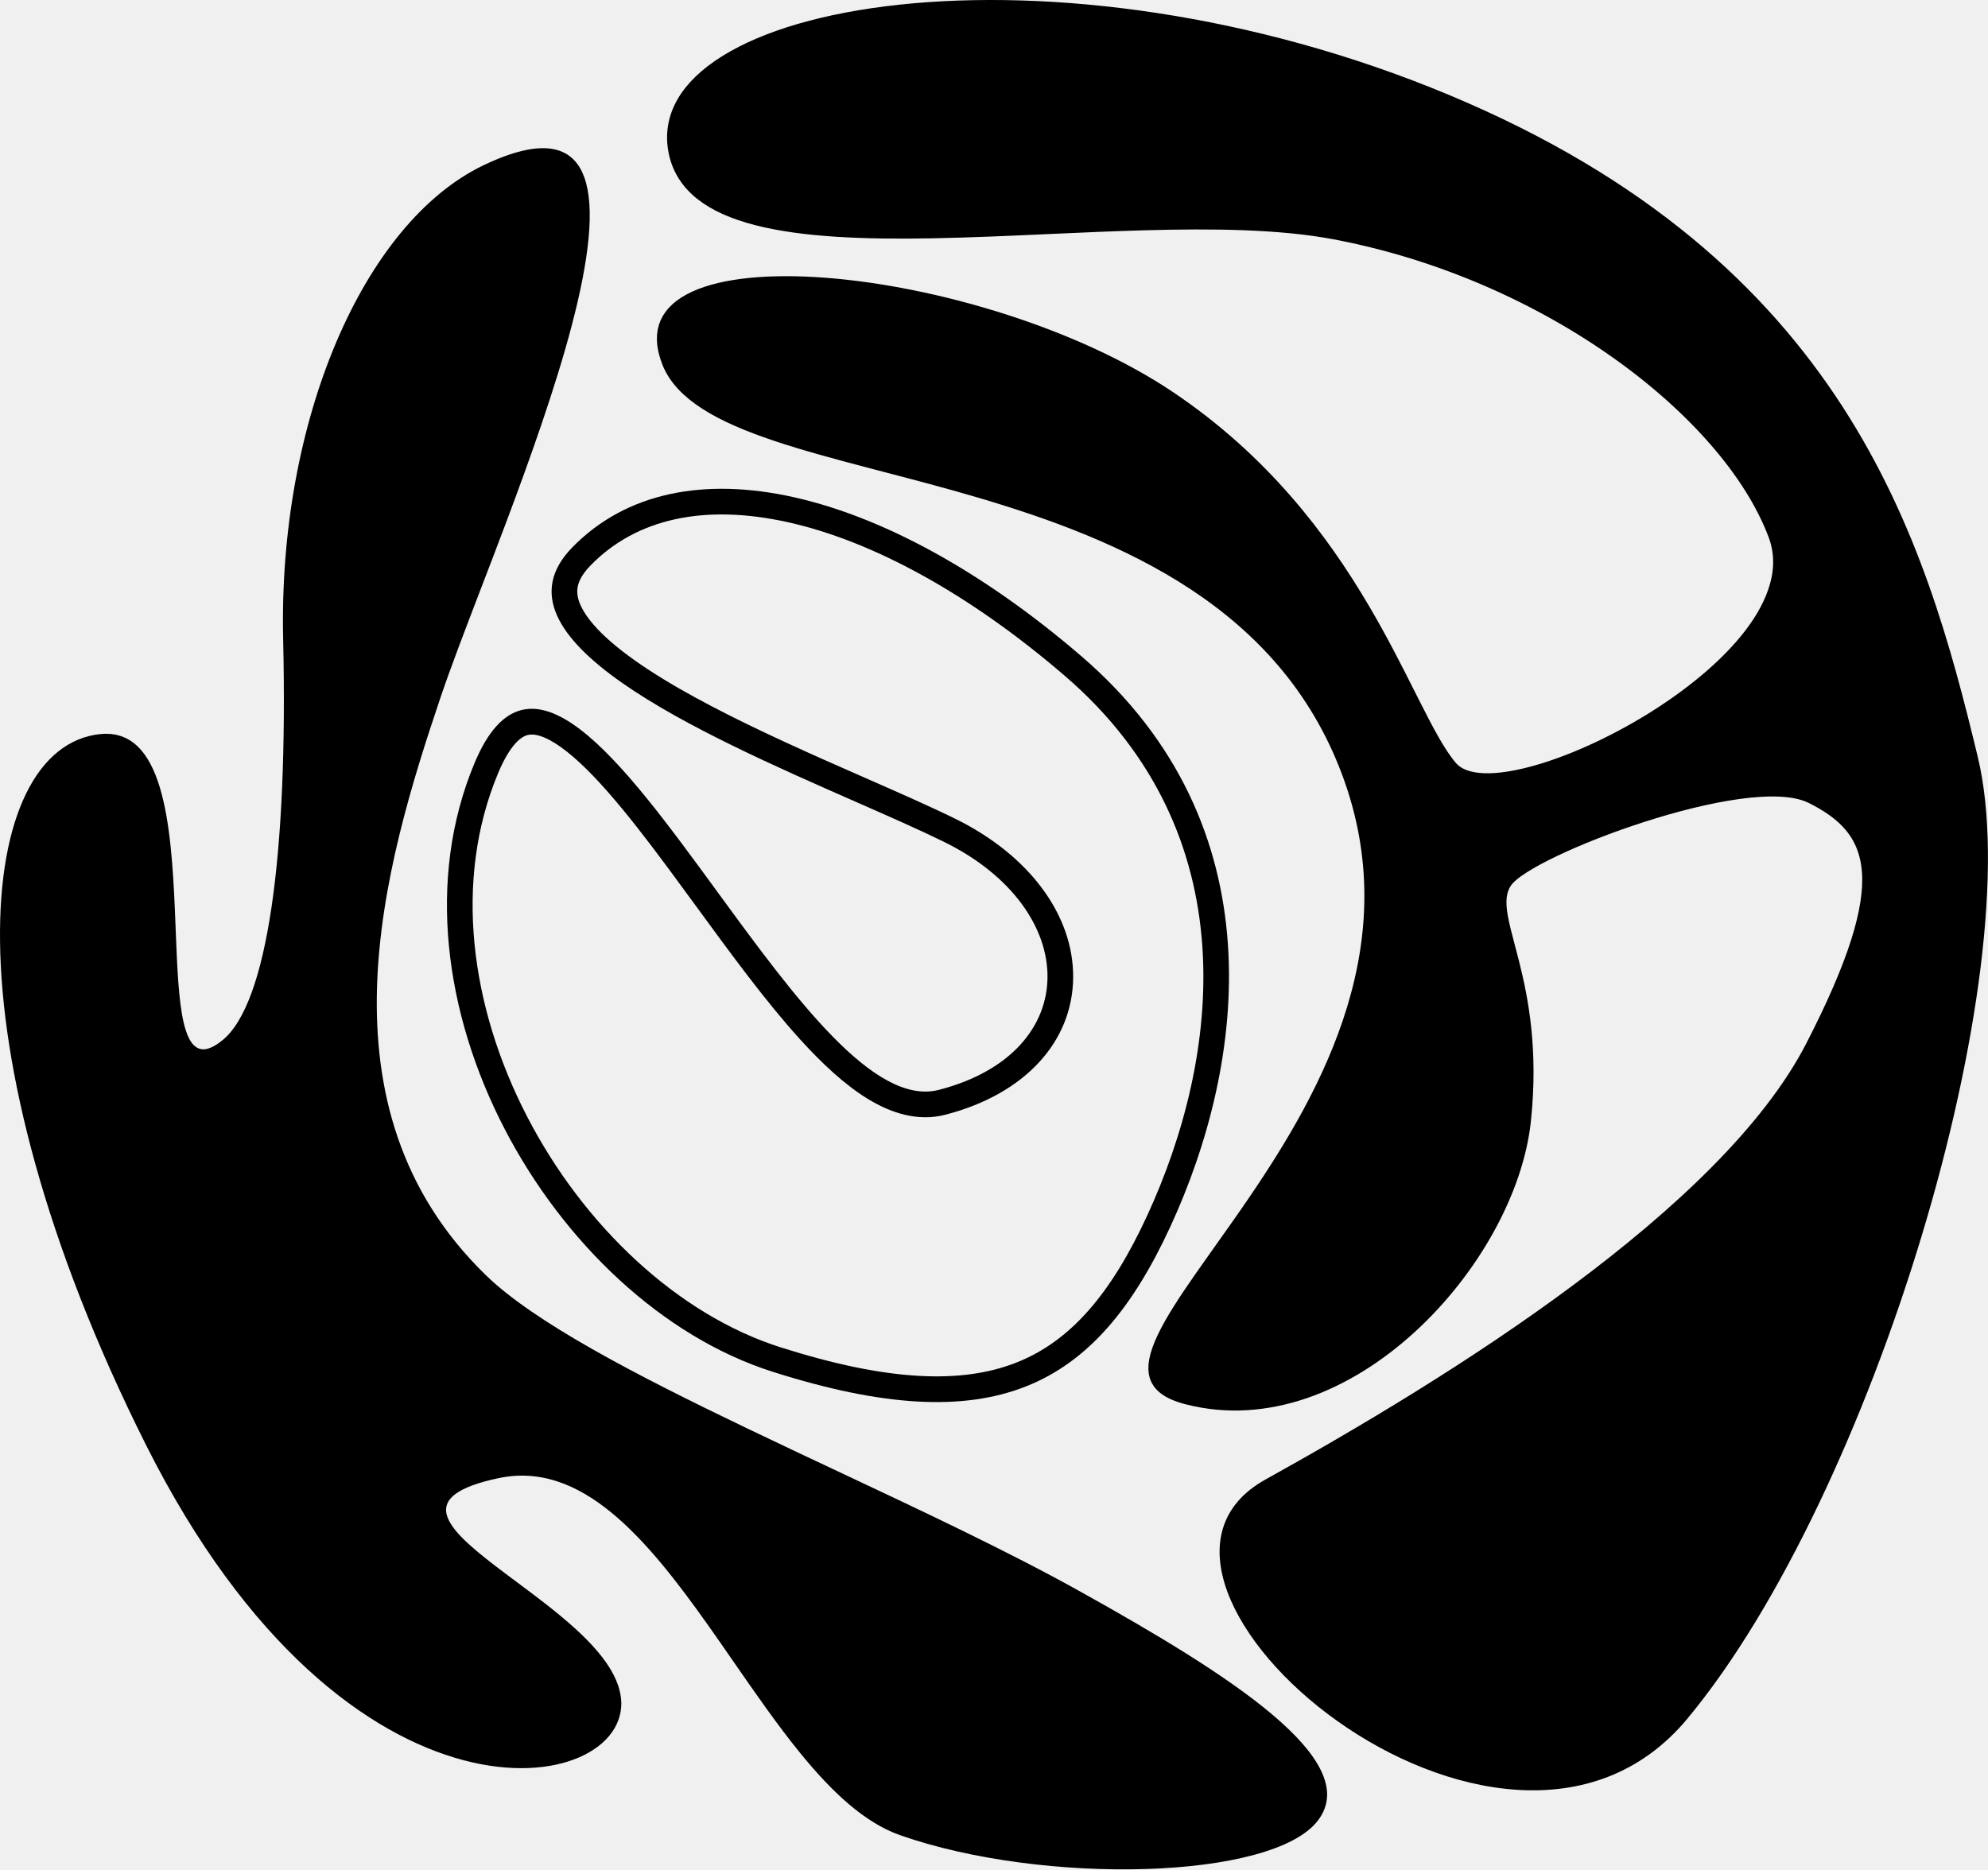
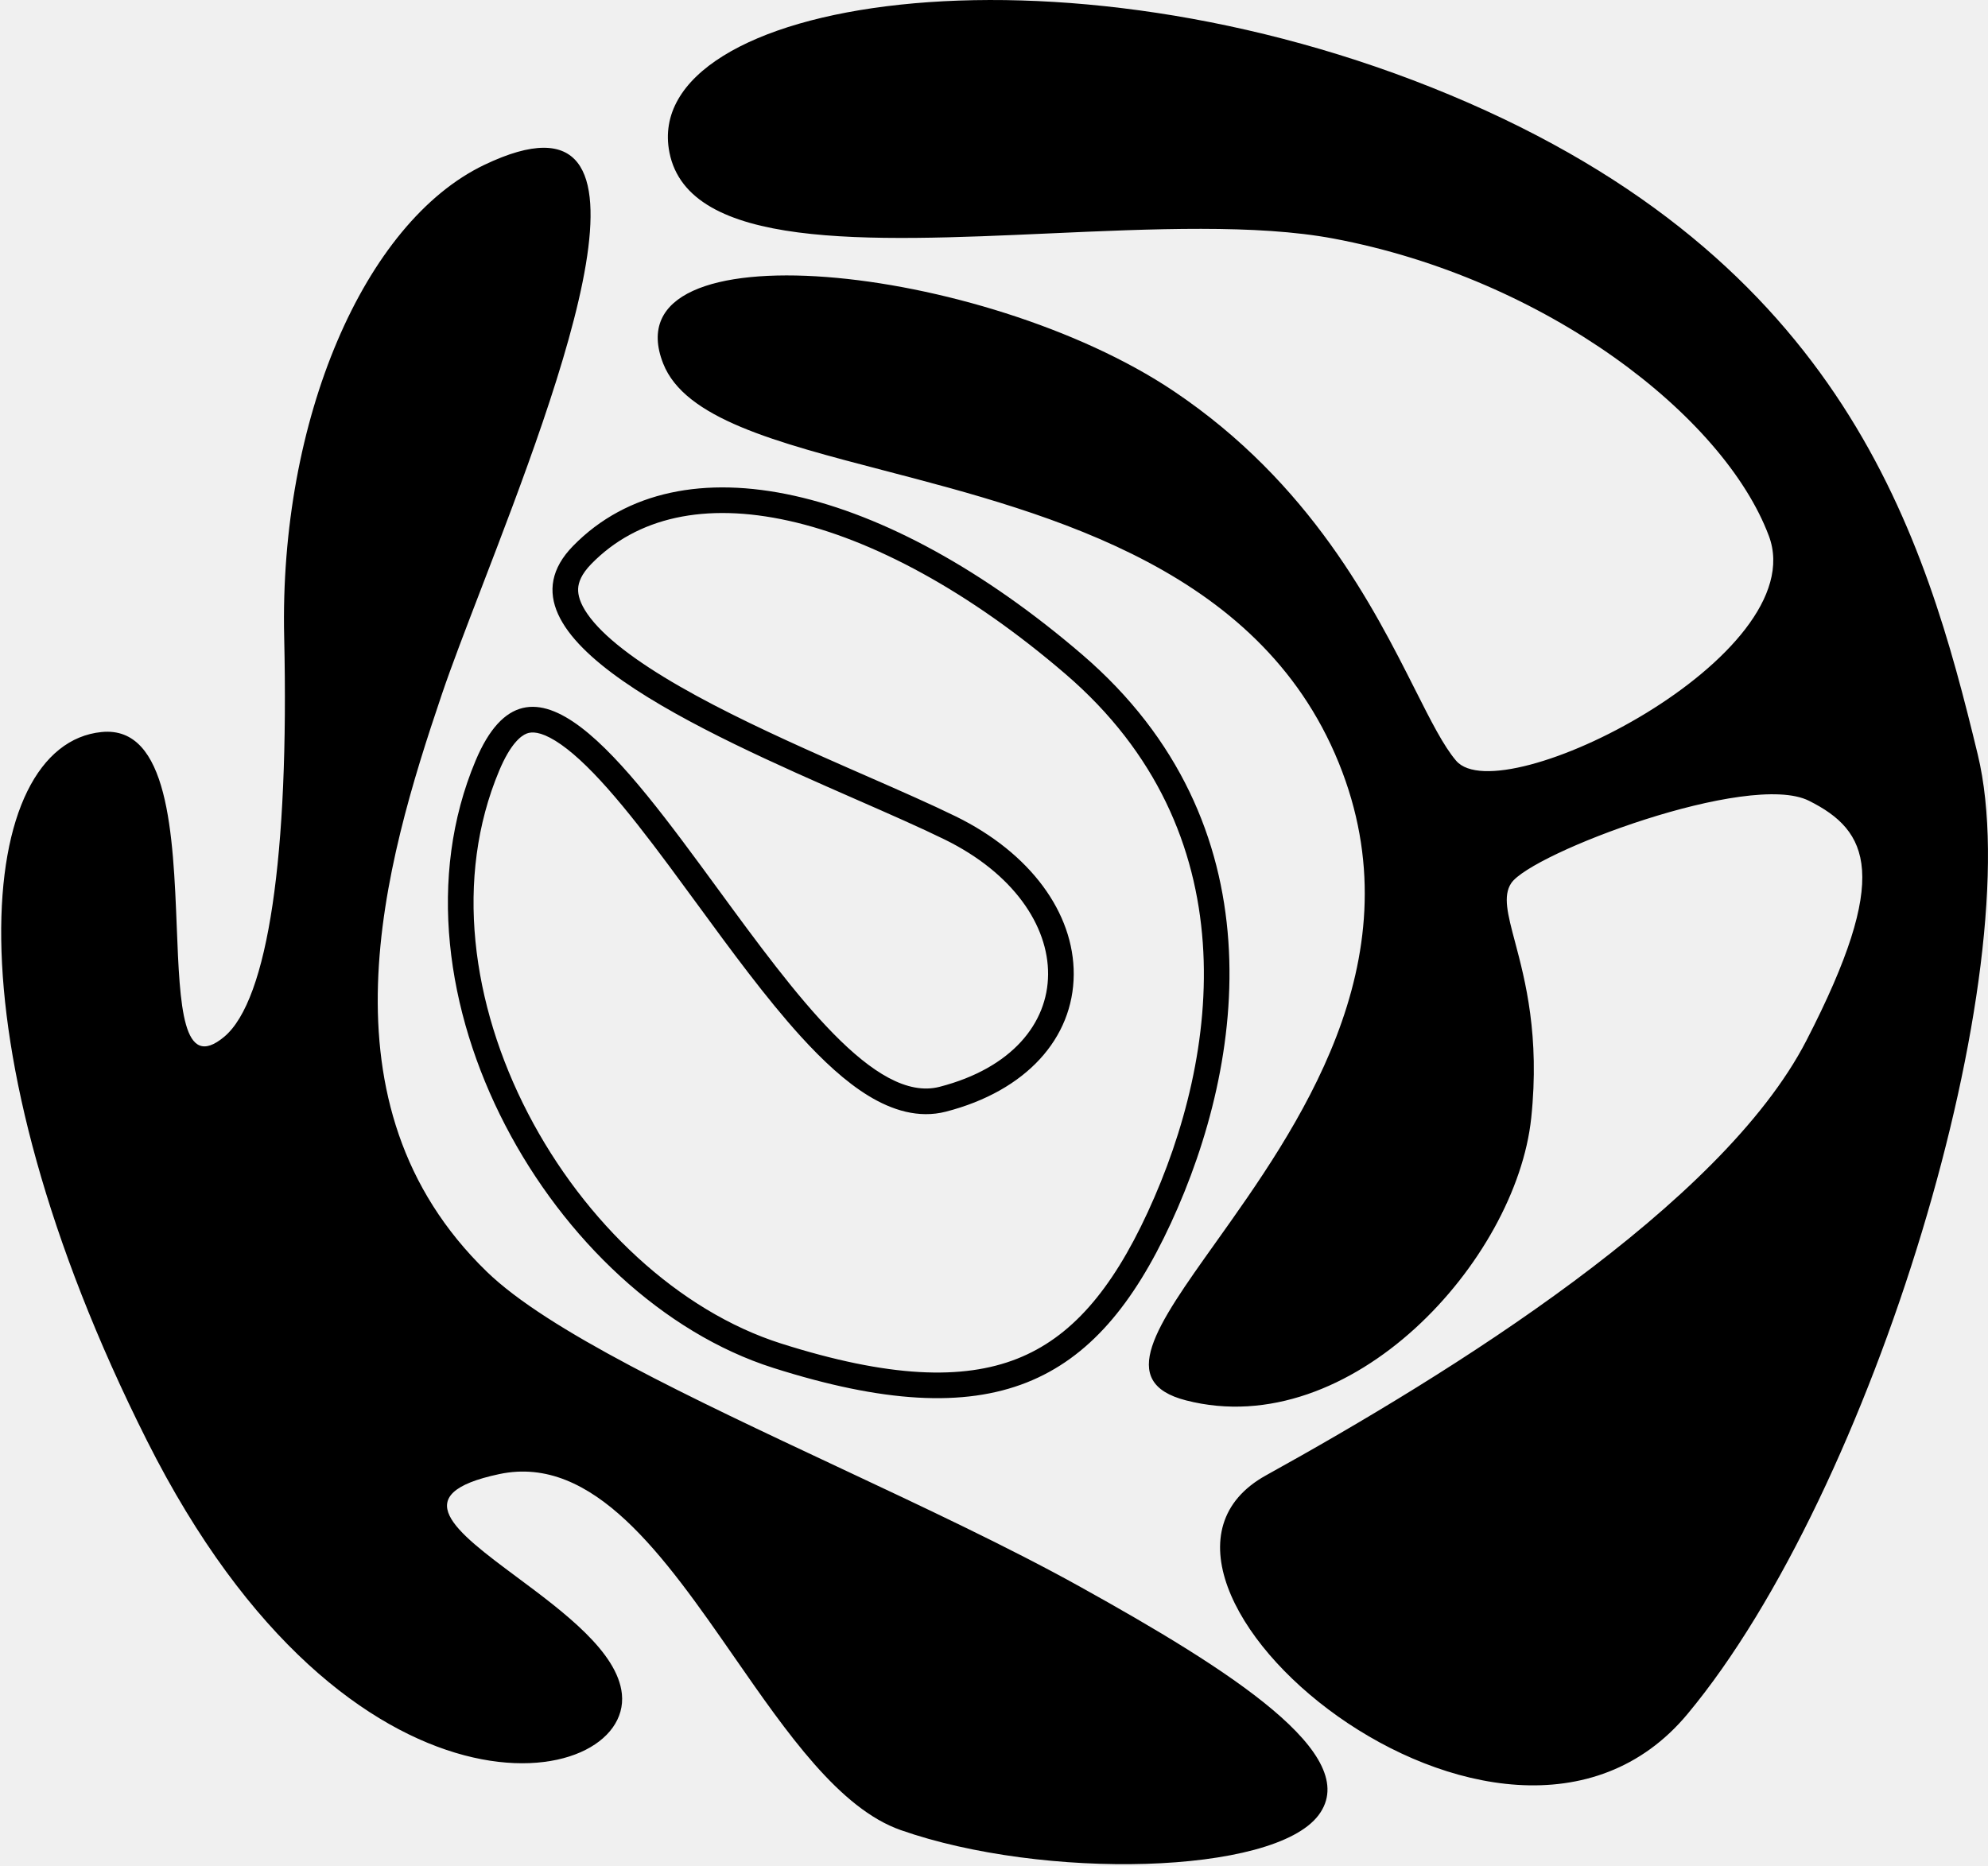
- <svg xmlns="http://www.w3.org/2000/svg" width="84" height="79" viewBox="0 0 84 79" fill="none">
-   <g clip-path="url(#clip0_116_1574)">
-     <path d="M9.746 44.323L9.746 44.323C10.312 43.851 10.754 43.076 11.108 42.103C11.465 41.119 11.75 39.878 11.967 38.414C12.401 35.485 12.57 31.607 12.464 26.987C12.36 22.446 13.195 18.123 14.672 14.647C16.154 11.159 18.256 8.582 20.642 7.437C21.855 6.856 22.685 6.7 23.227 6.782C23.712 6.856 24.021 7.128 24.212 7.645C24.417 8.198 24.47 9.008 24.369 10.049C24.27 11.079 24.027 12.283 23.683 13.597C22.996 16.223 21.924 19.23 20.865 22.043C20.519 22.962 20.174 23.862 19.844 24.72C19.171 26.476 18.565 28.058 18.154 29.273C16.938 32.873 15.566 37.277 15.431 41.687C15.296 46.115 16.407 50.581 20.183 54.251C21.25 55.288 22.866 56.361 24.782 57.45C26.705 58.543 28.964 59.669 31.338 60.808C32.591 61.41 33.876 62.014 35.162 62.619C38.765 64.314 42.38 66.014 45.354 67.67L45.354 67.67C48.557 69.452 51.517 71.217 53.438 72.841C54.403 73.656 55.06 74.399 55.371 75.051C55.524 75.371 55.585 75.651 55.574 75.898C55.562 76.139 55.48 76.378 55.298 76.621C54.927 77.117 54.102 77.57 52.852 77.907C51.627 78.239 50.085 78.434 48.398 78.486C45.02 78.591 41.144 78.119 38.201 77.085C36.831 76.604 35.526 75.397 34.209 73.781C33.265 72.623 32.35 71.303 31.419 69.959C31.054 69.431 30.686 68.9 30.313 68.373C29.003 66.526 27.631 64.742 26.125 63.515C24.609 62.279 22.901 61.566 20.956 61.979C20.066 62.168 19.401 62.406 18.968 62.72C18.745 62.882 18.563 63.079 18.454 63.319C18.343 63.566 18.326 63.822 18.375 64.068C18.469 64.528 18.797 64.954 19.163 65.329C19.544 65.717 20.038 66.121 20.57 66.531C20.878 66.768 21.199 67.007 21.525 67.25C22.348 67.864 23.198 68.498 23.937 69.167C24.984 70.114 25.66 71.008 25.745 71.837C25.822 72.582 25.357 73.33 24.29 73.8C23.225 74.269 21.627 74.411 19.709 73.903C15.888 72.891 10.86 69.301 6.611 60.83C2.343 52.319 0.569 45.018 0.502 39.812C0.468 37.205 0.863 35.159 1.555 33.751C2.241 32.353 3.193 31.629 4.293 31.519C4.808 31.468 5.179 31.619 5.479 31.912C5.799 32.226 6.064 32.728 6.271 33.409C6.685 34.773 6.811 36.638 6.891 38.495C6.902 38.765 6.913 39.035 6.923 39.304C6.984 40.836 7.041 42.309 7.266 43.297C7.334 43.595 7.422 43.873 7.542 44.109C7.661 44.342 7.831 44.57 8.083 44.711C8.647 45.026 9.245 44.741 9.746 44.323Z" fill="black" stroke="black" />
-     <path fill-rule="evenodd" clip-rule="evenodd" d="M22.272 47.186C24.671 51.823 28.648 55.558 32.968 56.934C37.534 58.389 40.652 58.49 42.951 57.581C45.221 56.684 46.938 54.701 48.472 51.373C51.562 44.672 52.752 35.241 44.995 28.564C40.932 25.067 36.846 22.86 33.297 22.07C29.76 21.283 26.885 21.915 24.954 23.894C24.522 24.336 24.405 24.684 24.392 24.944C24.378 25.217 24.472 25.569 24.787 26.023C25.444 26.971 26.817 28.012 28.685 29.089C30.518 30.144 32.682 31.154 34.778 32.089C35.385 32.359 35.989 32.625 36.577 32.883C37.994 33.506 39.318 34.087 40.362 34.601C43.51 36.148 45.361 38.688 45.345 41.3C45.327 43.994 43.341 46.23 39.944 47.109C38.781 47.41 37.654 47.041 36.675 46.444C35.693 45.845 34.727 44.939 33.798 43.914C32.345 42.312 30.846 40.259 29.409 38.292C29.014 37.751 28.623 37.217 28.24 36.7C27.338 35.484 26.471 34.358 25.645 33.423C24.81 32.478 24.069 31.788 23.429 31.393C22.787 30.997 22.429 31.005 22.218 31.086C21.967 31.183 21.527 31.531 21.053 32.66C19.149 37.207 19.877 42.554 22.272 47.186ZM32.64 57.969C23.333 55.005 15.929 42.087 20.054 32.24C22.342 26.778 26.241 32.116 30.306 37.681C33.57 42.15 36.942 46.765 39.673 46.058C45.808 44.47 45.702 38.434 39.885 35.576C38.862 35.073 37.573 34.507 36.168 33.889C29.579 30.994 20.43 26.974 24.179 23.135C28.727 18.476 37.399 20.593 45.702 27.74C54.004 34.887 52.629 44.946 49.456 51.828C46.284 58.711 41.947 60.934 32.64 57.969Z" fill="black" />
-     <path d="M28.741 6.361C28.48 5.03 29.153 3.811 30.786 2.794C32.425 1.772 34.939 1.028 38.061 0.694C44.292 0.029 52.775 1.02 61.056 4.483C69.323 7.94 74.266 12.562 77.421 17.436C80.584 22.323 81.97 27.491 83.079 32.092C83.614 34.31 83.621 37.344 83.19 40.827C82.759 44.301 81.897 48.184 80.72 52.08C78.363 59.885 74.765 67.675 70.912 72.314C69.073 74.528 66.657 75.299 64.141 75.14C61.607 74.98 58.978 73.874 56.806 72.331C54.627 70.784 52.973 68.846 52.327 67.086C52.006 66.211 51.946 65.413 52.152 64.734C52.355 64.065 52.835 63.449 53.718 62.959C57.639 60.784 62.474 57.912 66.783 54.703C71.078 51.505 74.912 47.928 76.765 44.327C78.565 40.829 79.289 38.496 79.173 36.837C79.113 35.984 78.831 35.306 78.37 34.754C77.917 34.213 77.313 33.818 76.65 33.486C76.245 33.284 75.746 33.193 75.215 33.167C74.679 33.142 74.076 33.182 73.44 33.269C72.169 33.443 70.725 33.809 69.346 34.252C67.966 34.694 66.636 35.218 65.592 35.716C65.07 35.964 64.612 36.209 64.252 36.439C63.911 36.655 63.593 36.896 63.424 37.151C63.102 37.635 63.118 38.204 63.212 38.755C63.277 39.134 63.395 39.581 63.525 40.072C63.582 40.287 63.642 40.51 63.699 40.739C64.087 42.281 64.498 44.389 64.189 47.328C63.887 50.2 62.058 53.534 59.431 55.932C56.806 58.328 53.484 59.703 50.216 58.861C49.411 58.653 49.147 58.361 49.063 58.105C48.965 57.807 49.031 57.34 49.374 56.62C49.707 55.921 50.247 55.093 50.92 54.127C51.175 53.761 51.451 53.373 51.739 52.967C52.197 52.322 52.687 51.634 53.175 50.918C56.366 46.238 59.909 39.836 57.169 32.54C54.434 25.256 47.615 22.354 41.374 20.523C40.033 20.13 38.709 19.783 37.452 19.455C37.242 19.399 37.033 19.345 36.827 19.291C35.383 18.912 34.046 18.551 32.87 18.156C31.692 17.761 30.701 17.341 29.942 16.852C29.185 16.365 28.691 15.832 28.452 15.222C28.195 14.567 28.215 14.089 28.373 13.733C28.534 13.371 28.879 13.044 29.454 12.78C30.622 12.244 32.533 12.06 34.849 12.237C39.461 12.589 45.349 14.341 49.283 16.984C53.22 19.629 55.685 22.924 57.407 25.849C58.175 27.154 58.793 28.38 59.331 29.45C59.398 29.581 59.463 29.711 59.527 29.838C60.1 30.971 60.61 31.953 61.134 32.565C61.507 33 62.094 33.154 62.687 33.176C63.295 33.2 64.014 33.089 64.778 32.886C66.312 32.48 68.128 31.673 69.813 30.641C71.496 29.61 73.084 28.331 74.136 26.96C75.18 25.599 75.767 24.044 75.202 22.535C74.203 19.866 71.765 17.068 68.48 14.732C65.185 12.39 60.994 10.48 56.424 9.619C54.119 9.185 51.273 9.15 48.316 9.233C46.967 9.271 45.609 9.332 44.26 9.393C42.61 9.468 40.974 9.541 39.386 9.571C36.521 9.624 33.953 9.525 32.034 9.031C30.111 8.535 29.003 7.689 28.741 6.361Z" fill="black" stroke="black" />
-   </g>
-   <defs>
-     <clipPath id="clip0_116_1574">
-       <rect width="84" height="79" fill="white" />
-     </clipPath>
-   </defs>
+ <svg xmlns="http://www.w3.org/2000/svg" width="1658" height="1556" viewBox="0 0 1658 1556">
+   <path fill="black" d="M1209.23 79.177C879.592 -58.373 533.262 -0.018 558.298 127.111C574.27 208.216 723.127 201.529 874.863 194.716C960.974 190.849 1048.01 186.943 1112.22 199.013C1289.55 232.361 1437.68 346.986 1475.24 447.025C1512.79 547.06 1252 678.361 1214.45 634.595C1204.03 622.451 1193.45 601.486 1180.22 575.259C1145.75 506.951 1093.26 402.947 978.693 326.146C820.132 219.853 507.183 186.509 553.083 303.22C571.119 349.08 646.335 368.716 737.337 392.47C877.925 429.169 1056.19 475.705 1119.52 643.974C1179.65 803.752 1081.38 941.716 1013.72 1036.71C963.995 1106.52 930.799 1153.12 989.125 1168.13C1126.82 1203.56 1264.52 1051.42 1277.04 932.623C1284.28 863.865 1271.96 817.447 1263.53 785.693C1257.39 762.587 1253.32 747.248 1260.35 736.716C1277.04 711.705 1458.55 642.931 1508.62 667.939C1558.69 692.951 1577.47 730.462 1506.53 868.013C1435.6 1005.57 1210.27 1145.2 1055.89 1230.65C901.499 1316.1 1253.04 1615.17 1407.43 1429.69C1561.82 1244.2 1693.26 810.701 1649.45 629.384C1605.63 448.064 1538.87 216.728 1209.23 79.177ZM122.59 1201.76C-46.736 864.888 -19.613 621.048 84.703 610.627C140.766 605.025 144.403 696.943 147.43 773.474C150.037 839.341 152.191 893.81 186.933 864.888C223.652 834.314 241.177 712.748 237.005 531.431C232.833 350.111 303.767 185.466 403.911 137.533C567.173 59.459 467.283 319.361 401.551 490.396C388.325 524.81 376.481 555.627 368.443 579.365C320.458 721.084 262.041 921.162 405.997 1060.79C456.784 1110.07 576.72 1166.36 698.494 1223.52C769.667 1256.93 841.466 1290.63 900.456 1323.4C1026.68 1393.46 1137.25 1464.07 1099.7 1514.09C1062.15 1564.11 870.204 1568.28 751.284 1526.6C700.131 1508.67 656.506 1445.81 612.439 1382.33C554.057 1298.22 494.897 1212.98 416.428 1229.61C337.972 1246.24 379.399 1277.07 431.111 1315.56C470.158 1344.61 515.068 1378.04 518.659 1413.01C527.004 1494.29 291.917 1538.64 122.59 1201.76ZM440.367 928.779C487.676 1020.05 566.135 1093.58 651.359 1120.67C741.425 1149.29 802.923 1151.29 848.271 1133.4C893.051 1115.73 926.93 1076.7 957.196 1011.19C1018.14 879.283 1041.61 693.654 888.608 562.232C808.46 493.388 727.843 449.966 657.845 434.412C588.074 418.912 531.359 431.361 493.26 470.306C484.746 479.009 482.432 485.857 482.178 490.966C481.91 496.345 483.76 503.275 489.964 512.205C502.924 530.869 530.014 551.373 566.87 572.556C603.013 593.334 645.709 613.216 687.051 631.607C693.756 634.591 700.442 637.541 707.065 640.455L722.55 647.248L722.586 647.259C750.518 659.509 776.614 670.955 797.21 681.052C859.308 711.505 895.826 761.498 895.496 812.923C895.155 865.951 855.969 909.955 788.97 927.267C766.015 933.197 743.789 925.931 724.466 914.166C705.114 902.384 686.048 884.552 667.717 864.38C639.064 832.845 609.483 792.431 581.149 753.72C573.353 743.068 565.651 732.544 558.089 722.373C540.301 698.443 523.19 676.283 506.902 657.88C490.424 639.271 475.801 625.685 463.182 617.919C450.52 610.13 443.463 610.271 439.301 611.869C434.342 613.771 425.659 620.627 416.323 642.865C378.753 732.361 393.108 837.611 440.367 928.779ZM644.881 1141.03C461.284 1082.68 315.242 828.416 396.608 634.595C441.741 527.084 518.649 632.142 598.846 741.693C663.23 829.646 729.735 920.494 783.621 906.572C904.628 875.31 902.542 756.513 787.794 700.244C767.622 690.353 742.195 679.205 714.471 667.048C584.492 610.06 404.034 530.939 477.975 455.361C567.687 363.658 738.765 405.341 902.542 546.017C1066.32 686.697 1039.2 884.689 976.606 1020.15C914.016 1155.62 828.477 1199.39 644.881 1141.03Z" />
</svg>
